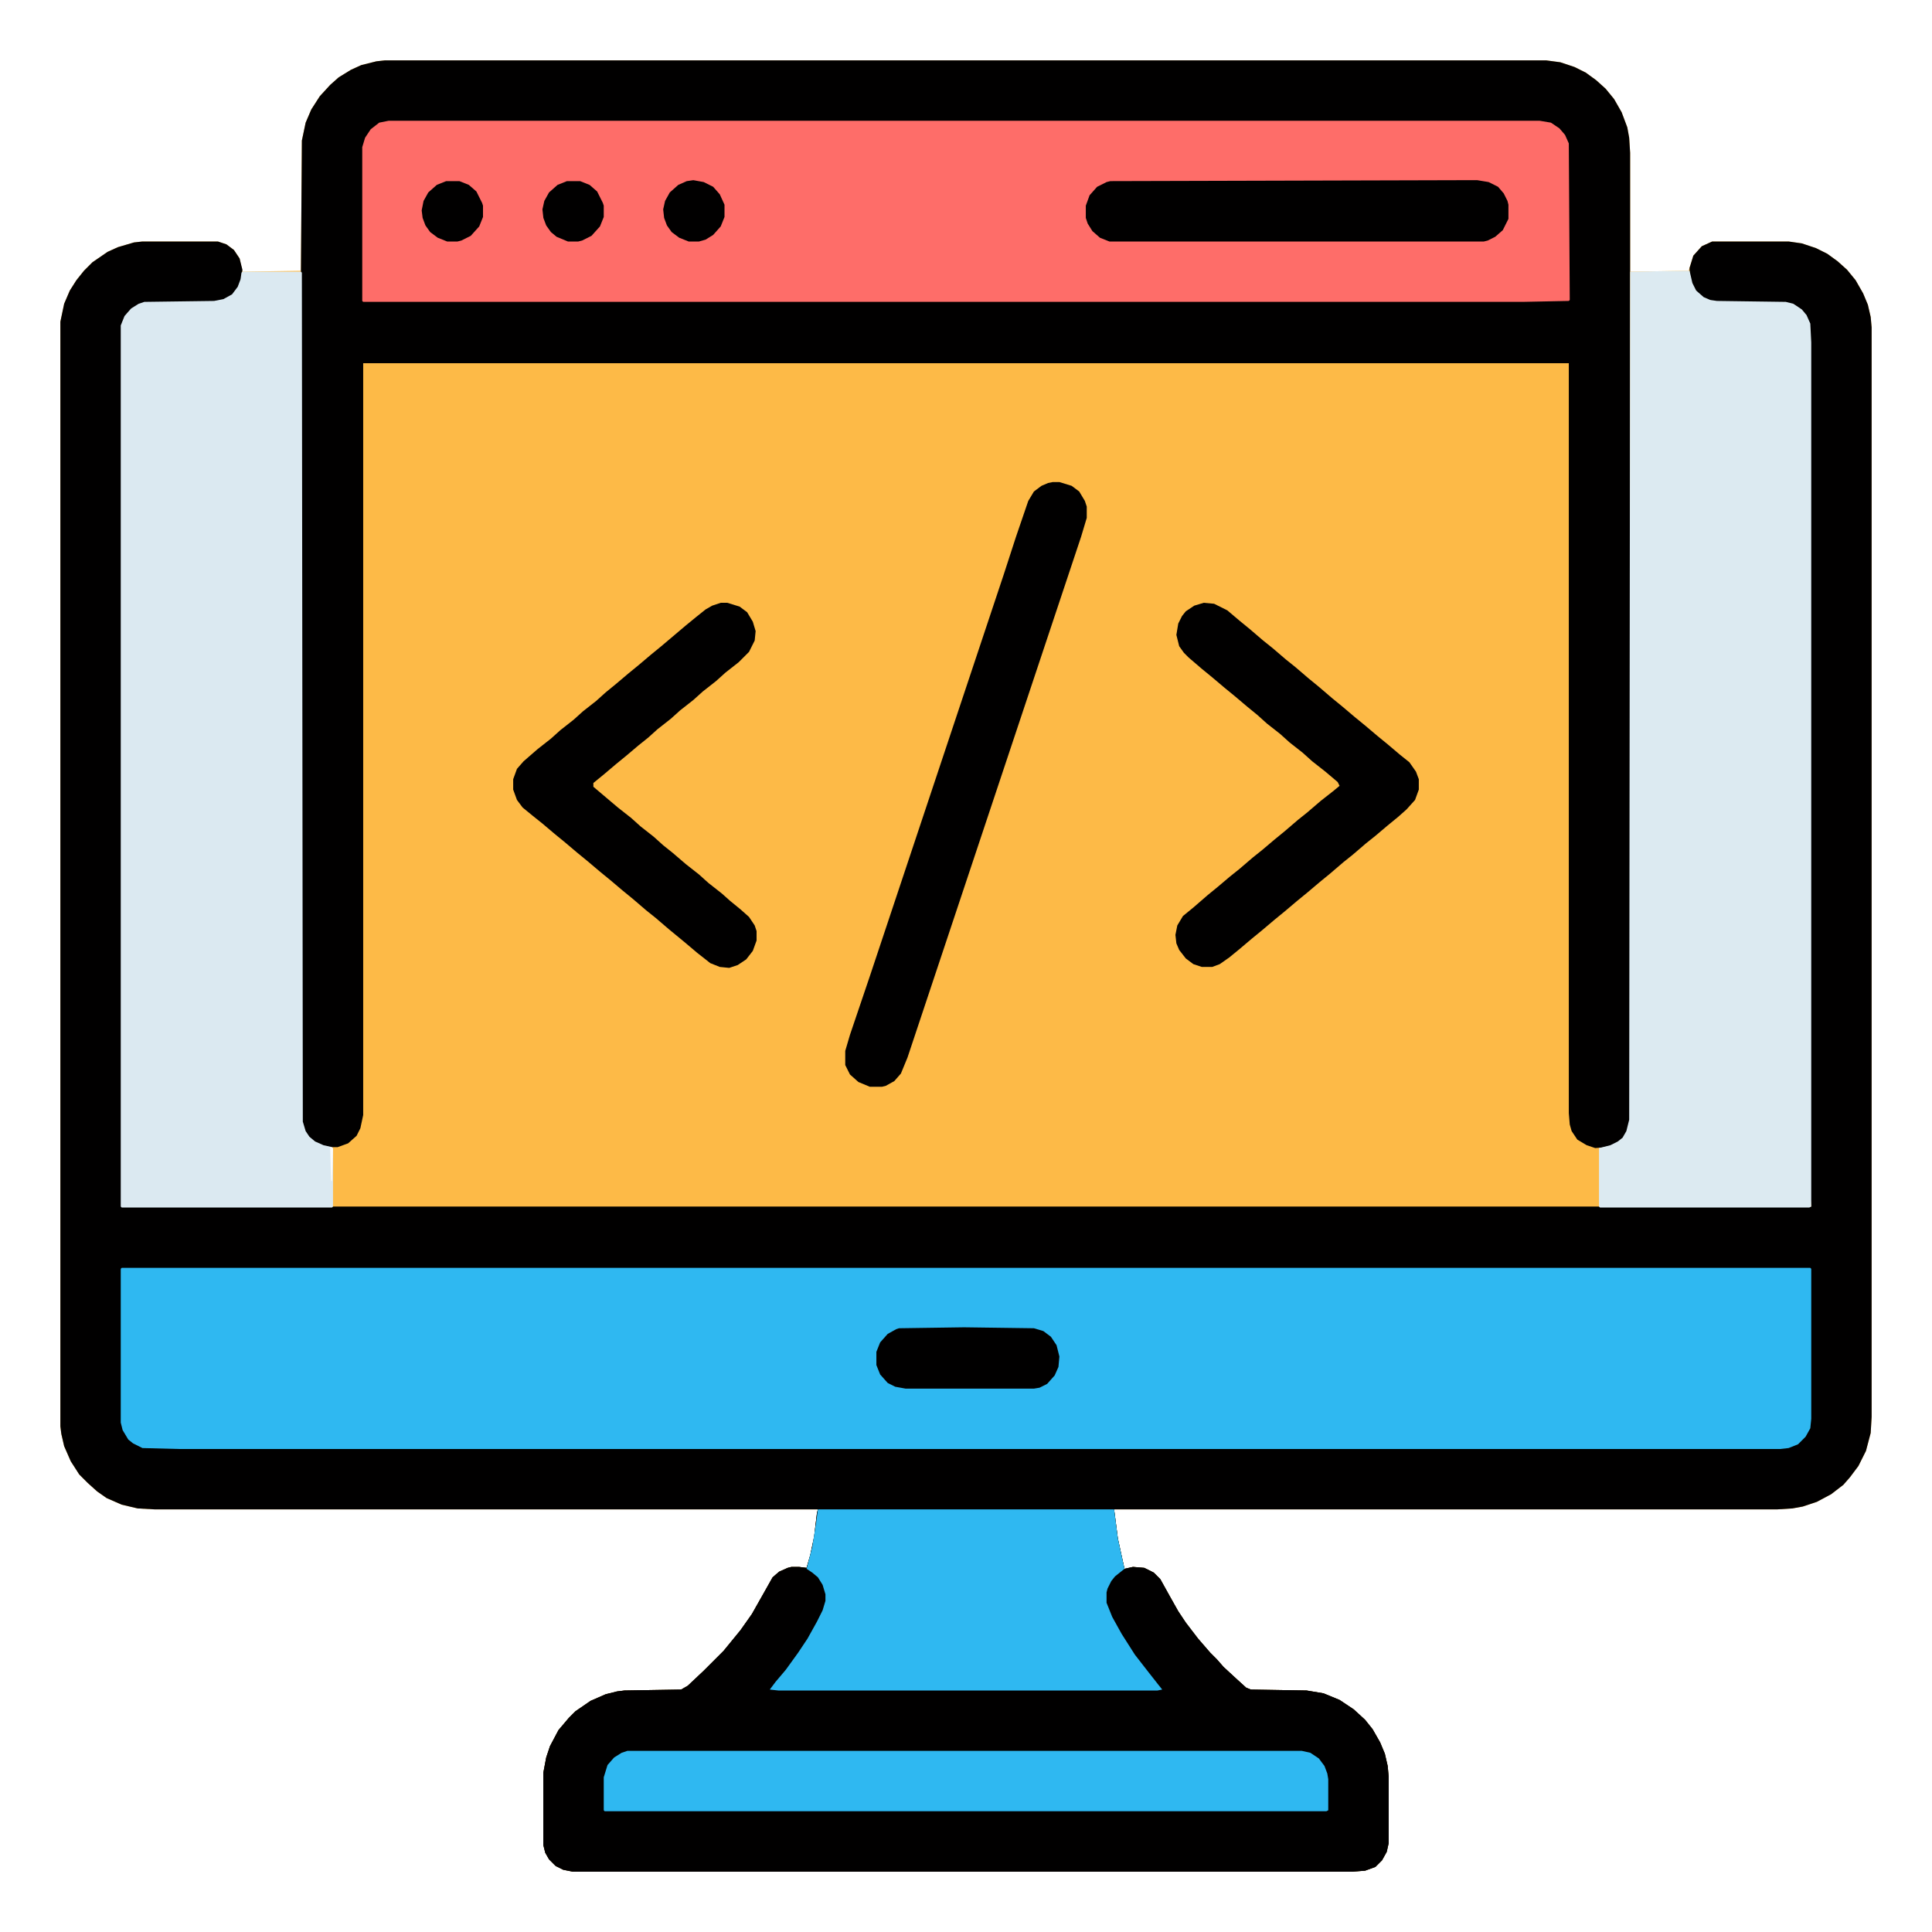
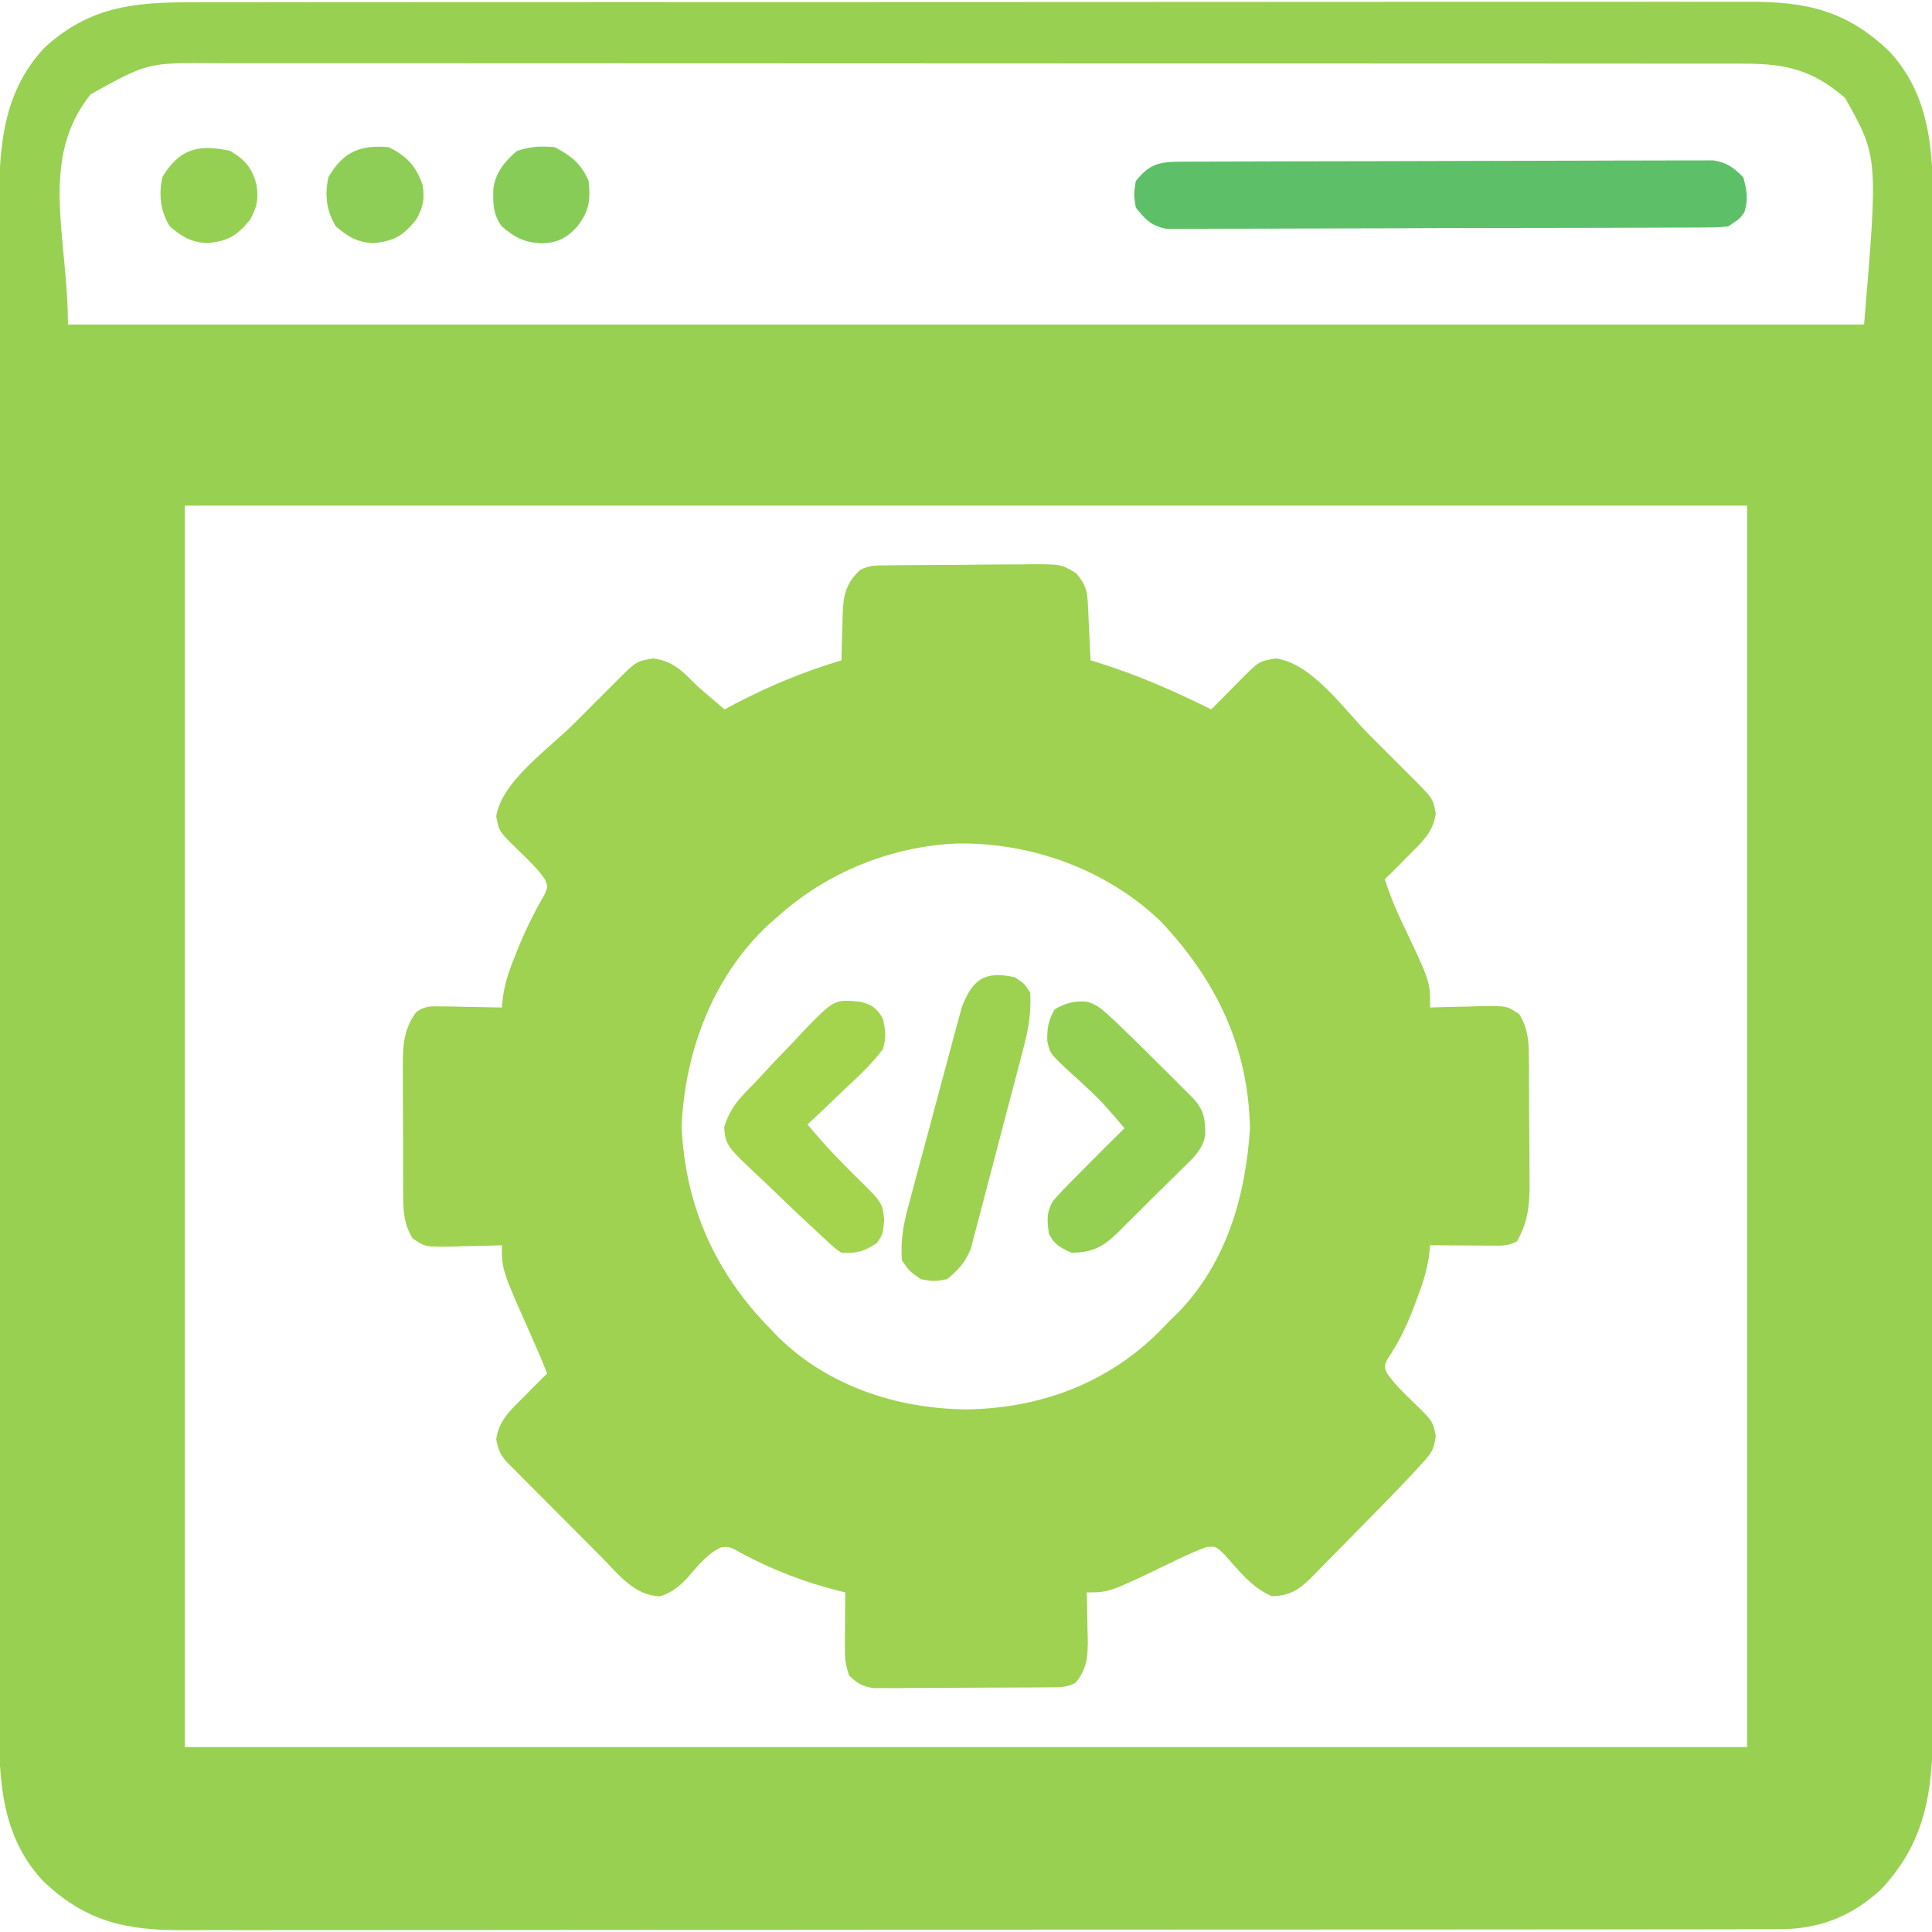
- <svg xmlns="http://www.w3.org/2000/svg" version="1.1" viewBox="0 0 2048 2048" width="1280" height="1280">
-   <path transform="translate(408,64)" d="m0 0h1231l15 2 15 5 12 6 11 8 10 9 9 11 8 14 6 16 2 11 1 16v126l62-1 5-16 9-10 11-5h81l14 2 15 5 12 6 11 8 10 9 9 11 8 14 5 12 3 13 1 11v1155l-1 17-5 19-8 16-9 12-7 8-13 10-15 8-15 5-11 2-16 1h-703l4 31 5 23 2 9 9-2 12 1 10 5 7 7 10 18 9 16 8 12 13 17 13 15 7 7 7 8 13 12 11 10 5 2 59 1 18 3 17 7 15 10 12 11 8 10 8 14 5 12 3 13 1 11v71l-2 9-5 9-7 7-11 4-13 1h-827l-10-2-8-4-7-7-4-7-2-8v-77l3-16 4-12 9-17 11-13 7-7 16-11 16-7 12-3 8-1 60-1 7-4 17-16 21-21 18-22 12-17 13-23 9-16 7-6 9-4 4-1h8l8 1 4-14 4-19 3-25 1-4h-703l-18-1-17-4-16-7-10-7-10-9-9-9-9-14-7-16-3-13-1-8v-1171l4-19 6-14 7-11 8-10 9-9 16-11 11-5 17-5 9-1h80l9 3 8 6 6 9 3 14 62-1 1-138 4-19 6-14 9-14 11-12 9-8 13-8 11-5 16-4z" fill="#FDBA47" />
-   <path transform="translate(151,256)" d="m0 0h80l9 3 8 6 6 9 3 12-2 13-5 10-7 6-9 4-7 1-74 1-10 4-8 7-5 9-1 4v934h1791l-1-11v-905l-1-20-6-12-7-6-6-3-6-1-73-1-9-2-8-4-8-9-4-13v-8l4-13 9-10 11-5h81l14 2 15 5 12 6 11 8 10 9 9 11 8 14 5 12 3 13 1 11v1155l-1 17-5 19-8 16-9 12-7 8-13 10-15 8-15 5-11 2-16 1h-703l4 31 5 23 2 9 9-2 12 1 10 5 7 7 10 18 9 16 8 12 13 17 13 15 7 7 7 8 13 12 11 10 5 2 59 1 18 3 17 7 15 10 12 11 8 10 8 14 5 12 3 13 1 11v71l-2 9-5 9-7 7-11 4-13 1h-827l-10-2-8-4-7-7-4-7-2-8v-77l3-16 4-12 9-17 11-13 7-7 16-11 16-7 12-3 8-1 60-1 7-4 17-16 21-21 18-22 12-17 13-23 9-16 7-6 9-4 4-1h8l8 1 4-14 4-19 3-25 1-4h-703l-18-1-17-4-16-7-10-7-10-9-9-9-9-14-7-16-3-13-1-8v-1171l4-19 6-14 7-11 8-10 9-9 16-11 11-5 17-5z" fill="#010000" />
-   <path transform="translate(408,64)" d="m0 0h1231l15 2 15 5 12 6 11 8 10 9 9 11 8 14 6 16 2 11 1 16v1025l-3 12-4 7-9 7-8 3-13 1-9-3-10-6-6-9-2-7-1-12v-795h-1278v797l-3 14-4 8-9 8-11 4h-8l-10-2-9-5-7-8-3-7-1-5-1-902 1-138 4-19 6-14 9-14 11-12 9-8 13-8 11-5 16-4z" fill="#010000" />
-   <path transform="translate(129,1344)" d="m0 0h1790l1 1v159l-1 10-5 9-8 8-10 4-9 1h-1697l-39-1-10-5-5-4-6-10-2-8v-163z" fill="#2FB8F1" />
-   <path transform="translate(867,1600)" d="m0 0h314l4 31 5 23 2 9 9-2 12 1 10 5 7 7 10 18 9 16 8 12 13 17 13 15 7 7 7 8 13 12 11 10 5 2 59 1 18 3 17 7 15 10 12 11 8 10 8 14 5 12 3 13 1 11v71l-2 9-5 9-7 7-11 4-13 1h-827l-10-2-8-4-7-7-4-7-2-8v-77l3-16 4-12 9-17 11-13 7-7 16-11 16-7 12-3 8-1 60-1 7-4 17-16 21-21 18-22 12-17 13-23 9-16 7-6 9-4 4-1h8l8 1 4-14 4-19 3-25z" fill="#010000" />
-   <path transform="translate(412,128)" d="m0 0h1220l12 2 9 6 6 7 4 9 1 166-1 1-49 1h-1229l-1-1v-163l3-10 6-9 9-7z" fill="#FE6D69" />
-   <path transform="translate(1790,287)" d="m0 0h1l3 13 4 8 8 7 7 3 7 1 73 1 8 2 9 6 5 6 4 9 1 20v916l-2 1h-222l-1-1v-62l12-3 8-4 5-4 4-7 3-12 1-899z" fill="#DCEAF1" />
-   <path transform="translate(257,288)" d="m0 0h62l1 1 1 900 3 10 4 6 6 5 9 4 9 2 1 2v61l-1 1h-223l-1-1v-934l4-10 7-8 8-5 6-2 74-1 10-2 9-5 6-8 3-8 1-7z" fill="#DBE9F1" />
-   <path transform="translate(867,1600)" d="m0 0h314l4 31 5 23 2 9-10 8-4 5-4 8-1 4v11l6 15 10 18 14 22 14 18 11 14 4 5-5 1h-402l-9-1 6-8 11-13 13-18 10-15 10-18 6-12 3-10v-7l-3-10-5-8-6-5-6-4 6-23 4-25z" fill="#2FB8F1" />
-   <path transform="translate(665,1856)" d="m0 0h715l9 2 9 6 6 8 3 8 1 6v33l-2 1h-765l-1-1v-35l4-13 7-8 8-5z" fill="#2FB8F1" />
-   <path transform="translate(1116,511)" d="m0 0h7l13 4 8 6 6 10 2 6v12l-6 20-184 552-7 17-7 8-9 5-4 1h-13l-12-5-9-8-5-10v-15l5-17 21-62 142-426 13-40 13-38 6-10 8-6 7-3z" fill="#010000" />
-   <path transform="translate(764,639)" d="m0 0h7l13 4 8 6 6 10 3 10-1 10-6 12-11 11-14 11-10 9-14 11-10 9-14 11-10 9-14 11-10 9-10 8-13 11-11 9-13 11-11 9v4l26 22 14 11 10 9 14 11 10 9 10 8 14 12 14 11 10 9 14 11 9 8 11 9 9 8 6 9 2 6v10l-4 11-7 9-9 6-9 3-10-1-10-4-14-11-13-11-17-14-14-12-10-8-14-12-11-9-13-11-11-9-13-11-11-9-13-11-11-9-13-11-10-8-11-9-6-8-4-11v-11l4-11 7-8 15-13 14-11 10-9 14-11 10-9 14-11 10-9 11-9 13-11 11-9 13-11 11-9 26-22 11-9 10-8 7-4z" fill="#010000" />
-   <path transform="translate(1276,639)" d="m0 0 11 1 14 7 13 11 11 9 14 12 10 8 14 12 10 8 14 12 11 9 14 12 11 9 13 11 11 9 13 11 11 9 13 11 10 8 7 10 3 8v11l-4 11-9 10-9 8-11 9-13 11-10 8-14 12-10 8-14 12-11 9-13 11-11 9-13 11-11 9-13 11-11 9-13 11-11 9-10 7-8 3h-11l-9-3-8-6-7-9-3-7-1-9 2-10 6-10 11-9 15-13 11-9 13-11 10-8 14-12 10-8 13-11 11-9 14-12 10-8 14-12 14-11 6-5-2-4-13-11-14-11-10-9-14-11-10-9-14-11-10-9-11-9-13-11-11-9-13-11-11-9-14-12-5-5-5-7-3-12 2-12 4-8 4-5 9-6z" fill="#010000" />
-   <path transform="translate(1547,191)" d="m0 0h19l12 2 10 5 6 7 4 8 1 4v15l-6 12-8 7-8 4-4 1h-397l-10-4-8-7-5-8-2-6v-13l4-11 8-9 10-5 4-1z" fill="#010000" />
-   <path transform="translate(1022,1407)" d="m0 0 74 1 10 3 8 6 6 9 3 12-1 11-4 9-8 9-8 4-6 1h-136l-11-2-8-4-8-9-4-10v-14l4-10 8-9 9-5 3-1z" fill="#010000" />
-   <path transform="translate(735,191)" d="m0 0 11 2 10 5 7 8 5 11v13l-4 10-8 9-8 5-7 2h-11l-10-4-8-6-5-7-3-8-1-9 2-9 5-9 9-8 9-4z" fill="#010000" />
-   <path transform="translate(601,192)" d="m0 0h14l10 4 8 7 6 12 1 3v12l-4 10-9 10-10 5-4 1h-11l-12-5-6-5-5-7-3-8-1-9 2-9 5-9 9-8z" fill="#010000" />
-   <path transform="translate(473,192)" d="m0 0h14l10 4 8 7 6 12 1 3v12l-4 10-9 10-10 5-4 1h-11l-10-4-8-6-5-7-3-8-1-8 2-10 5-9 9-8z" fill="#010000" />
-   <path transform="translate(350,1216)" d="m0 0 3 1-1 35h-1z" fill="#FCFCFC" />
+ <svg xmlns="http://www.w3.org/2000/svg" version="1.1" width="512" height="512">
+   <path d="M0 0 C1.84 -0.004 3.679 -0.01 5.519 -0.016 C10.562 -0.031 15.606 -0.027 20.649 -0.019 C26.093 -0.014 31.537 -0.027 36.981 -0.037 C47.642 -0.054 58.302 -0.055 68.963 -0.05 C77.628 -0.046 86.293 -0.047 94.959 -0.053 C96.809 -0.054 96.809 -0.054 98.696 -0.055 C101.202 -0.057 103.708 -0.058 106.213 -0.06 C129.04 -0.073 151.867 -0.069 174.695 -0.057 C195.521 -0.047 216.347 -0.056 237.173 -0.079 C260.583 -0.105 283.992 -0.118 307.402 -0.111 C319.793 -0.107 332.184 -0.109 344.575 -0.127 C355.123 -0.142 365.671 -0.142 376.219 -0.125 C381.599 -0.116 386.98 -0.114 392.36 -0.13 C397.289 -0.143 402.217 -0.139 407.146 -0.119 C408.926 -0.116 410.706 -0.118 412.485 -0.129 C427.727 -0.212 438.543 2.196 449.775 13.044 C461.759 25.974 461.361 42.511 461.314 59.112 C461.316 60.879 461.319 62.647 461.323 64.414 C461.332 69.24 461.328 74.065 461.321 78.89 C461.317 84.107 461.324 89.323 461.329 94.539 C461.338 104.745 461.336 114.951 461.33 125.157 C461.326 133.454 461.325 141.752 461.327 150.049 C461.328 151.231 461.328 152.413 461.328 153.632 C461.329 156.034 461.33 158.436 461.33 160.838 C461.336 183.346 461.33 205.854 461.319 228.362 C461.31 247.661 461.311 266.96 461.321 286.26 C461.331 308.689 461.335 331.118 461.329 353.547 C461.329 355.94 461.328 358.333 461.327 360.727 C461.327 361.904 461.327 363.081 461.327 364.294 C461.325 372.578 461.328 380.863 461.332 389.147 C461.338 399.247 461.337 409.347 461.326 419.447 C461.321 424.596 461.319 429.746 461.325 434.896 C461.331 439.616 461.328 444.336 461.317 449.056 C461.315 450.758 461.316 452.46 461.321 454.161 C461.368 472.06 460.311 486.591 447.525 500.122 C439.612 507.395 431.007 510.709 420.264 510.645 C419.506 510.648 418.748 510.652 417.968 510.656 C415.432 510.665 412.896 510.66 410.36 510.655 C408.522 510.659 406.684 510.663 404.847 510.669 C399.799 510.681 394.751 510.681 389.702 510.678 C384.257 510.678 378.812 510.689 373.367 510.699 C362.699 510.715 352.032 510.721 341.364 510.722 C332.693 510.723 324.022 510.727 315.351 510.733 C290.767 510.751 266.184 510.76 241.6 510.759 C240.607 510.758 240.607 510.758 239.593 510.758 C238.254 510.758 236.914 510.758 235.574 510.758 C214.735 510.757 193.896 510.772 173.057 510.799 C149.638 510.83 126.218 510.847 102.799 510.845 C90.401 510.845 78.004 510.85 65.606 510.872 C55.051 510.89 44.496 510.894 33.94 510.881 C28.555 510.874 23.171 510.874 17.786 510.891 C12.854 510.907 7.922 510.904 2.989 510.887 C1.208 510.884 -0.573 510.887 -2.354 510.899 C-17.602 510.988 -28.419 508.584 -39.655 497.731 C-51.639 484.802 -51.242 468.264 -51.194 451.663 C-51.196 449.896 -51.2 448.129 -51.204 446.361 C-51.212 441.536 -51.208 436.71 -51.202 431.885 C-51.197 426.669 -51.204 421.453 -51.21 416.237 C-51.218 406.03 -51.217 395.824 -51.211 385.618 C-51.206 377.321 -51.206 369.024 -51.208 360.727 C-51.208 359.544 -51.208 358.362 -51.209 357.144 C-51.209 354.742 -51.21 352.339 -51.211 349.937 C-51.216 327.429 -51.21 304.922 -51.199 282.414 C-51.19 263.114 -51.192 243.815 -51.201 224.516 C-51.212 202.086 -51.216 179.657 -51.21 157.228 C-51.209 154.835 -51.208 152.442 -51.208 150.049 C-51.207 148.871 -51.207 147.694 -51.207 146.481 C-51.205 138.197 -51.208 129.913 -51.213 121.629 C-51.218 111.529 -51.217 101.429 -51.206 91.329 C-51.201 86.179 -51.199 81.029 -51.205 75.879 C-51.211 71.159 -51.208 66.439 -51.198 61.719 C-51.195 60.017 -51.196 58.316 -51.201 56.614 C-51.244 40.337 -50.929 24.421 -39.065 11.95 C-27.241 1.135 -15.382 -0.057 0 0 Z M-26.94 24.388 C-40.749 41.78 -32.94 61.913 -32.94 85.388 C124.14 85.388 281.22 85.388 443.06 85.388 C446.787 40.978 446.787 40.978 438.06 25.388 C429.777 18.14 422.619 16.265 411.662 16.259 C410.572 16.256 410.572 16.256 409.46 16.254 C407.023 16.249 404.587 16.252 402.15 16.254 C400.386 16.252 398.622 16.25 396.858 16.247 C392.009 16.241 387.16 16.241 382.311 16.242 C377.082 16.243 371.853 16.237 366.624 16.232 C356.378 16.224 346.133 16.221 335.888 16.221 C327.561 16.22 319.234 16.218 310.907 16.215 C287.304 16.206 263.7 16.202 240.097 16.202 C238.824 16.202 237.552 16.202 236.24 16.202 C234.329 16.202 234.329 16.202 232.379 16.203 C211.725 16.203 191.071 16.193 170.417 16.179 C149.214 16.165 128.011 16.158 106.809 16.159 C94.903 16.159 82.997 16.156 71.092 16.146 C60.956 16.137 50.82 16.134 40.684 16.141 C35.512 16.144 30.34 16.144 25.169 16.136 C20.433 16.128 15.698 16.129 10.962 16.138 C9.25 16.14 7.538 16.138 5.826 16.132 C-11.823 16 -11.823 16 -26.94 24.388 Z M-1.94 133.388 C-1.94 241.958 -1.94 350.528 -1.94 462.388 C134.68 462.388 271.3 462.388 412.06 462.388 C412.06 353.818 412.06 245.248 412.06 133.388 C275.44 133.388 138.82 133.388 -1.94 133.388 Z " fill="#98D052" transform="translate(50.94016,0.6123199)" />
+   <path d="M0 0 C1.537 -0.019 1.537 -0.019 3.105 -0.039 C4.217 -0.046 5.328 -0.054 6.473 -0.061 C7.613 -0.069 8.752 -0.077 9.926 -0.086 C12.342 -0.1 14.757 -0.11 17.172 -0.118 C20.866 -0.135 24.559 -0.179 28.253 -0.223 C30.597 -0.234 32.941 -0.242 35.286 -0.249 C36.944 -0.275 36.944 -0.275 38.635 -0.302 C46.316 -0.28 46.316 -0.28 50.253 2.079 C52.81 5.018 53.218 6.723 53.395 10.529 C53.458 11.805 53.458 11.805 53.522 13.107 C53.562 13.996 53.601 14.886 53.641 15.802 C53.685 16.699 53.728 17.596 53.772 18.521 C53.878 20.739 53.98 22.958 54.079 25.177 C54.964 25.445 55.85 25.713 56.762 25.99 C66.983 29.223 76.472 33.438 86.079 38.177 C86.922 37.322 87.765 36.468 88.634 35.587 C89.74 34.471 90.847 33.355 91.954 32.24 C92.509 31.676 93.065 31.112 93.637 30.531 C98.747 25.39 98.747 25.39 103.204 24.677 C112.781 25.913 121.381 38.327 128.018 44.985 C130.032 47.005 132.052 49.02 134.073 51.034 C135.355 52.317 136.637 53.6 137.919 54.884 C138.523 55.486 139.127 56.088 139.749 56.708 C144.818 61.806 144.818 61.806 145.579 65.802 C144.818 70.94 141.651 73.583 138.079 77.177 C137.485 77.785 136.89 78.394 136.278 79.021 C134.894 80.422 133.489 81.802 132.079 83.177 C133.512 87.819 135.403 92.127 137.516 96.49 C144.079 110.311 144.079 110.311 144.079 117.177 C145.002 117.146 145.002 117.146 145.943 117.114 C148.738 117.03 151.533 116.978 154.329 116.927 C155.297 116.893 156.265 116.86 157.262 116.825 C164.414 116.727 164.414 116.727 167.688 118.943 C169.9 122.496 170.205 125.701 170.24 129.834 C170.25 130.753 170.259 131.671 170.269 132.617 C170.275 134.095 170.275 134.095 170.282 135.603 C170.288 136.624 170.293 137.645 170.299 138.697 C170.309 140.856 170.315 143.015 170.319 145.175 C170.329 148.467 170.36 151.758 170.391 155.05 C170.398 157.151 170.403 159.252 170.407 161.353 C170.419 162.332 170.432 163.312 170.444 164.321 C170.426 170.038 169.876 174.145 167.079 179.177 C164.626 180.403 163.028 180.291 160.29 180.275 C159.349 180.271 158.408 180.268 157.438 180.265 C156.453 180.257 155.469 180.248 154.454 180.24 C153.461 180.235 152.469 180.23 151.446 180.226 C148.99 180.214 146.535 180.198 144.079 180.177 C143.916 181.666 143.916 181.666 143.751 183.185 C143.149 187.368 141.844 191.121 140.329 195.052 C140.066 195.752 139.803 196.451 139.532 197.172 C137.715 201.882 135.59 206.178 132.766 210.38 C131.87 212.18 131.87 212.18 132.637 214.091 C134.529 216.828 136.747 218.994 139.141 221.302 C144.814 226.788 144.814 226.788 145.579 230.802 C145.03 234.51 144.426 235.253 141.987 237.931 C141.35 238.634 140.712 239.337 140.056 240.061 C135.15 245.313 130.122 250.439 125.063 255.543 C123.691 256.931 122.325 258.325 120.964 259.724 C118.982 261.761 116.984 263.781 114.981 265.798 C114.378 266.424 113.775 267.05 113.153 267.695 C109.645 271.186 107.275 273.116 102.079 273.177 C96.773 270.88 93.386 266.372 89.579 262.161 C87.301 259.932 87.301 259.932 84.708 260.173 C81.387 261.441 78.2 262.916 75.016 264.49 C59.04 272.177 59.04 272.177 53.079 272.177 C53.114 273.491 53.148 274.804 53.184 276.157 C53.212 277.893 53.24 279.629 53.266 281.365 C53.291 282.229 53.317 283.093 53.343 283.984 C53.399 288.865 53.334 292.244 50.079 296.177 C47.554 297.44 45.785 297.318 42.958 297.338 C41.89 297.348 40.822 297.357 39.722 297.367 C38.563 297.371 37.405 297.376 36.212 297.38 C35.025 297.386 33.839 297.392 32.617 297.397 C30.103 297.407 27.59 297.413 25.076 297.417 C21.227 297.427 17.378 297.458 13.528 297.49 C11.089 297.496 8.65 297.501 6.212 297.505 C5.057 297.517 3.903 297.53 2.714 297.543 C1.64 297.54 0.565 297.537 -0.542 297.533 C-1.486 297.537 -2.431 297.541 -3.404 297.544 C-6.405 297.106 -7.751 296.27 -9.921 294.177 C-10.863 291.353 -11.038 289.648 -11.019 286.728 C-11.014 285.456 -11.014 285.456 -11.009 284.159 C-11.001 283.278 -10.992 282.397 -10.984 281.49 C-10.979 280.597 -10.975 279.704 -10.97 278.784 C-10.958 276.582 -10.942 274.379 -10.921 272.177 C-11.576 272.018 -12.231 271.86 -12.906 271.697 C-21.867 269.406 -30.266 266.175 -38.421 261.802 C-41.563 260.026 -41.563 260.026 -43.804 260.232 C-47.529 261.895 -50.003 265.227 -52.679 268.228 C-54.994 270.692 -56.739 272.115 -59.96 273.208 C-66.815 273.136 -71.298 267.076 -75.812 262.517 C-76.93 261.398 -76.93 261.398 -78.07 260.257 C-79.639 258.685 -81.206 257.111 -82.77 255.534 C-85.171 253.114 -87.581 250.703 -89.991 248.292 C-91.515 246.763 -93.039 245.234 -94.562 243.704 C-95.646 242.618 -95.646 242.618 -96.752 241.51 C-97.749 240.504 -97.749 240.504 -98.766 239.478 C-99.353 238.887 -99.939 238.297 -100.544 237.688 C-102.403 235.648 -102.902 234.28 -103.421 231.552 C-102.66 226.414 -99.493 223.771 -95.921 220.177 C-95.327 219.569 -94.733 218.96 -94.12 218.333 C-92.736 216.932 -91.331 215.552 -89.921 214.177 C-91.326 210.571 -92.859 207.037 -94.435 203.504 C-101.921 186.676 -101.921 186.676 -101.921 180.177 C-102.536 180.198 -103.152 180.219 -103.785 180.24 C-106.58 180.324 -109.375 180.376 -112.171 180.427 C-113.139 180.461 -114.107 180.494 -115.105 180.529 C-122.256 180.627 -122.256 180.627 -125.531 178.411 C-127.752 174.843 -128.047 171.638 -128.066 167.488 C-128.073 166.563 -128.079 165.639 -128.086 164.686 C-128.087 163.694 -128.088 162.703 -128.089 161.681 C-128.092 160.655 -128.096 159.63 -128.099 158.573 C-128.104 156.405 -128.107 154.237 -128.106 152.069 C-128.109 148.755 -128.127 145.442 -128.146 142.128 C-128.149 140.021 -128.151 137.913 -128.152 135.806 C-128.159 134.816 -128.166 133.826 -128.173 132.807 C-128.155 127.226 -128.007 123.013 -124.602 118.383 C-122.321 116.747 -120.823 116.833 -118.034 116.884 C-116.628 116.899 -116.628 116.899 -115.193 116.913 C-114.216 116.938 -113.24 116.964 -112.234 116.99 C-111.246 117.003 -110.258 117.017 -109.24 117.031 C-106.8 117.066 -104.361 117.115 -101.921 117.177 C-101.813 116.173 -101.705 115.169 -101.593 114.134 C-101.016 110.122 -99.71 106.62 -98.171 102.865 C-97.908 102.214 -97.645 101.564 -97.374 100.895 C-95.427 96.16 -93.18 91.659 -90.609 87.228 C-89.714 85.203 -89.714 85.203 -90.48 83.228 C-92.383 80.519 -94.601 78.349 -96.984 76.052 C-102.657 70.566 -102.657 70.566 -103.421 66.552 C-102.059 57.357 -89.536 48.641 -83.113 42.238 C-81.093 40.224 -79.078 38.203 -77.064 36.183 C-75.781 34.901 -74.498 33.619 -73.214 32.337 C-72.612 31.733 -72.01 31.129 -71.39 30.507 C-66.242 25.388 -66.242 25.388 -61.796 24.677 C-56.236 25.394 -53.816 28.366 -49.921 32.177 C-48.597 33.333 -47.264 34.48 -45.921 35.615 C-44.931 36.46 -43.941 37.306 -42.921 38.177 C-41.94 37.658 -40.959 37.138 -39.948 36.603 C-30.805 31.849 -21.802 28.13 -11.921 25.177 C-11.895 23.863 -11.87 22.55 -11.843 21.197 C-11.787 19.461 -11.729 17.725 -11.671 15.99 C-11.657 15.125 -11.643 14.261 -11.628 13.37 C-11.426 8.084 -10.97 4.974 -6.921 1.177 C-4.448 -0.06 -2.767 0.03 0 0 Z M-28.921 93.177 C-29.581 93.745 -30.241 94.314 -30.921 94.9 C-45.883 108.664 -53.402 128.654 -54.296 148.677 C-53.364 169.548 -45.514 187.298 -30.921 202.177 C-29.813 203.339 -29.813 203.339 -28.683 204.525 C-15.399 217.541 2.759 223.478 21.079 223.677 C40.567 223.465 58.643 216.791 72.469 202.884 C73.761 201.544 73.761 201.544 75.079 200.177 C75.816 199.459 76.554 198.741 77.313 198.001 C90.107 184.836 95.192 167.138 96.329 149.24 C95.92 127.62 87.408 109.962 72.704 94.365 C58.387 80.62 38.502 73.433 18.796 73.709 C1.283 74.426 -15.901 81.39 -28.921 93.177 Z " fill="#9ED250" transform="translate(234.9211,149.823)" />
+   <path d="M0 0 C1.258 -0.007 2.515 -0.014 3.811 -0.022 C5.213 -0.025 6.614 -0.027 8.016 -0.03 C9.486 -0.036 10.956 -0.043 12.426 -0.05 C16.426 -0.067 20.426 -0.078 24.426 -0.086 C26.924 -0.091 29.423 -0.097 31.921 -0.103 C39.735 -0.123 47.549 -0.137 55.363 -0.145 C64.388 -0.155 73.413 -0.181 82.437 -0.222 C89.41 -0.252 96.382 -0.267 103.355 -0.27 C107.52 -0.272 111.686 -0.281 115.852 -0.306 C119.771 -0.33 123.69 -0.334 127.609 -0.324 C129.047 -0.323 130.485 -0.329 131.923 -0.343 C133.887 -0.361 135.852 -0.351 137.816 -0.341 C138.915 -0.343 140.014 -0.345 141.146 -0.348 C144.831 0.27 146.49 1.511 149.099 4.147 C150.035 7.642 150.473 9.993 149.349 13.46 C148.099 15.147 148.099 15.147 145.099 17.147 C142.37 17.407 142.37 17.407 139.001 17.421 C137.087 17.436 137.087 17.436 135.135 17.452 C133.718 17.452 132.301 17.453 130.884 17.454 C129.394 17.461 127.905 17.47 126.415 17.479 C122.365 17.501 118.315 17.51 114.266 17.515 C111.736 17.518 109.207 17.524 106.677 17.532 C97.853 17.556 89.029 17.569 80.205 17.573 C71.978 17.576 63.752 17.606 55.525 17.648 C48.463 17.683 41.402 17.698 34.34 17.699 C30.122 17.7 25.904 17.709 21.685 17.737 C17.717 17.763 13.75 17.765 9.782 17.749 C8.327 17.747 6.871 17.754 5.415 17.77 C3.427 17.791 1.438 17.777 -0.55 17.762 C-1.662 17.764 -2.775 17.766 -3.921 17.768 C-7.896 16.94 -9.403 15.283 -11.901 12.147 C-12.464 8.585 -12.464 8.585 -11.901 5.147 C-8.278 0.557 -5.665 0.022 0 0 Z " fill="#5DBF67" transform="translate(312.9014,42.85283)" />
+   <path d="M0 0 C3.084 0.832 4.249 1.722 5.845 4.498 C6.527 7.837 6.762 9.307 5.845 12.498 C2.92 16.427 -0.574 19.669 -4.155 22.998 C-5.12 23.923 -6.083 24.85 -7.045 25.779 C-9.398 28.038 -11.767 30.276 -14.155 32.498 C-10.115 37.361 -5.862 41.893 -1.342 46.311 C5.728 53.224 5.728 53.224 6.158 57.873 C5.845 61.498 5.845 61.498 4.283 63.873 C0.865 66.152 -1.016 66.705 -5.155 66.498 C-6.866 65.333 -6.866 65.333 -8.67 63.67 C-9.367 63.031 -10.064 62.392 -10.782 61.733 C-11.565 60.996 -12.348 60.258 -13.155 59.498 C-14.048 58.67 -14.942 57.841 -15.863 56.988 C-18.319 54.685 -20.747 52.361 -23.157 50.01 C-24.162 49.037 -25.175 48.073 -26.195 47.116 C-35.778 38.118 -35.778 38.118 -36.248 33.307 C-34.729 28.016 -32.002 25.32 -28.155 21.498 C-26.499 19.708 -24.846 17.916 -23.194 16.123 C-21.392 14.245 -19.587 12.37 -17.78 10.498 C-16.885 9.533 -15.99 8.567 -15.069 7.572 C-7.001 -0.718 -7.001 -0.718 0 0 Z " fill="#A4D44E" transform="translate(228.1545,265.502)" />
+   <path d="M0 0 C2.564 0.688 3.776 1.677 5.73 3.466 C6.769 4.417 6.769 4.417 7.829 5.386 C12.133 9.49 16.358 13.666 20.554 17.88 C21.918 19.239 21.918 19.239 23.31 20.625 C24.173 21.489 25.036 22.353 25.925 23.244 C26.707 24.027 27.489 24.809 28.294 25.616 C31.183 28.71 31.579 31.184 31.512 35.43 C30.774 39.42 28.075 41.71 25.238 44.439 C24.633 45.047 24.028 45.655 23.405 46.281 C22.125 47.557 20.836 48.823 19.538 50.079 C17.56 52 15.621 53.955 13.685 55.917 C12.434 57.156 11.181 58.392 9.925 59.626 C9.349 60.209 8.772 60.791 8.179 61.391 C4.345 65.05 1.626 66.489 -3.884 66.568 C-6.831 65.222 -8.426 64.482 -9.884 61.568 C-10.416 58.239 -10.608 55.735 -8.778 52.787 C-6.906 50.604 -4.928 48.592 -2.884 46.568 C-1.763 45.436 -0.643 44.303 0.476 43.169 C3.669 39.948 6.887 36.753 10.116 33.568 C7.054 29.869 3.994 26.366 0.468 23.103 C-0.144 22.53 -0.757 21.957 -1.387 21.367 C-2.646 20.199 -3.917 19.046 -5.2 17.906 C-9.64 13.688 -9.64 13.688 -10.347 10.433 C-10.415 7.131 -10.09 4.912 -8.384 2.068 C-5.559 0.373 -3.304 -0.185 0 0 Z " fill="#96D053" transform="translate(287.8835,265.4321)" />
+   <path d="M0 0 C2.438 1.625 2.438 1.625 4 4 C4.283 8.817 3.726 12.936 2.519 17.59 C2.195 18.855 1.87 20.12 1.536 21.423 C1.177 22.785 0.817 24.146 0.457 25.508 C0.088 26.921 -0.282 28.334 -0.65 29.747 C-1.424 32.698 -2.204 35.648 -2.989 38.597 C-3.99 42.366 -4.968 46.141 -5.94 49.918 C-6.694 52.835 -7.464 55.747 -8.239 58.659 C-8.606 60.048 -8.967 61.44 -9.323 62.833 C-9.823 64.782 -10.347 66.726 -10.872 68.668 C-11.163 69.773 -11.454 70.878 -11.753 72.016 C-13.251 75.601 -15.021 77.531 -18 80 C-21.5 80.625 -21.5 80.625 -25 80 C-27.938 77.938 -27.938 77.938 -30 75 C-30.325 70.205 -29.735 66.126 -28.503 61.501 C-28.175 60.257 -27.848 59.012 -27.511 57.73 C-27.148 56.39 -26.785 55.05 -26.422 53.711 C-26.05 52.321 -25.678 50.93 -25.307 49.539 C-24.53 46.635 -23.745 43.732 -22.957 40.83 C-21.949 37.121 -20.961 33.406 -19.978 29.691 C-19.216 26.821 -18.443 23.955 -17.667 21.089 C-17.298 19.721 -16.932 18.352 -16.571 16.982 C-16.064 15.065 -15.54 13.152 -15.015 11.24 C-14.722 10.153 -14.428 9.066 -14.126 7.946 C-11.202 0.299 -7.849 -1.759 0 0 Z " fill="#9DD250" transform="translate(269,259)" />
+   <path d="M0 0 C4.34 2.253 7.097 4.454 9 9 C9.537 14.013 9.125 17.013 6 21 C3.041 24.22 0.846 25.291 -3.438 25.5 C-7.913 25.291 -10.592 23.993 -14 21 C-16.38 17.971 -16.356 14.753 -16.258 10.961 C-15.71 6.793 -13.158 3.631 -10 1 C-6.381 -0.206 -3.808 -0.323 0 0 Z " fill="#88CC58" transform="translate(147,39)" />
+   <path d="M0 0 C4.871 2.435 7.156 4.877 9 10 C9.577 13.954 9.195 15.632 7.312 19.188 C3.79 23.472 1.617 24.82 -3.938 25.438 C-8.197 25.268 -10.747 23.789 -14 21 C-16.539 16.807 -16.94 12.782 -16 8 C-12.061 1.303 -7.78 -0.659 0 0 Z " fill="#8ECE56" transform="translate(103,39)" />
+   <path d="M0 0 C3.971 2.366 5.828 4.525 7 9 C7.5 12.919 7.178 14.663 5.312 18.188 C1.79 22.472 -0.383 23.82 -5.938 24.438 C-10.197 24.268 -12.747 22.789 -16 20 C-18.539 15.807 -18.94 11.782 -18 7 C-13.527 -0.606 -8.323 -1.887 0 0 Z " fill="#95D053" transform="translate(61,40)" />
</svg>
